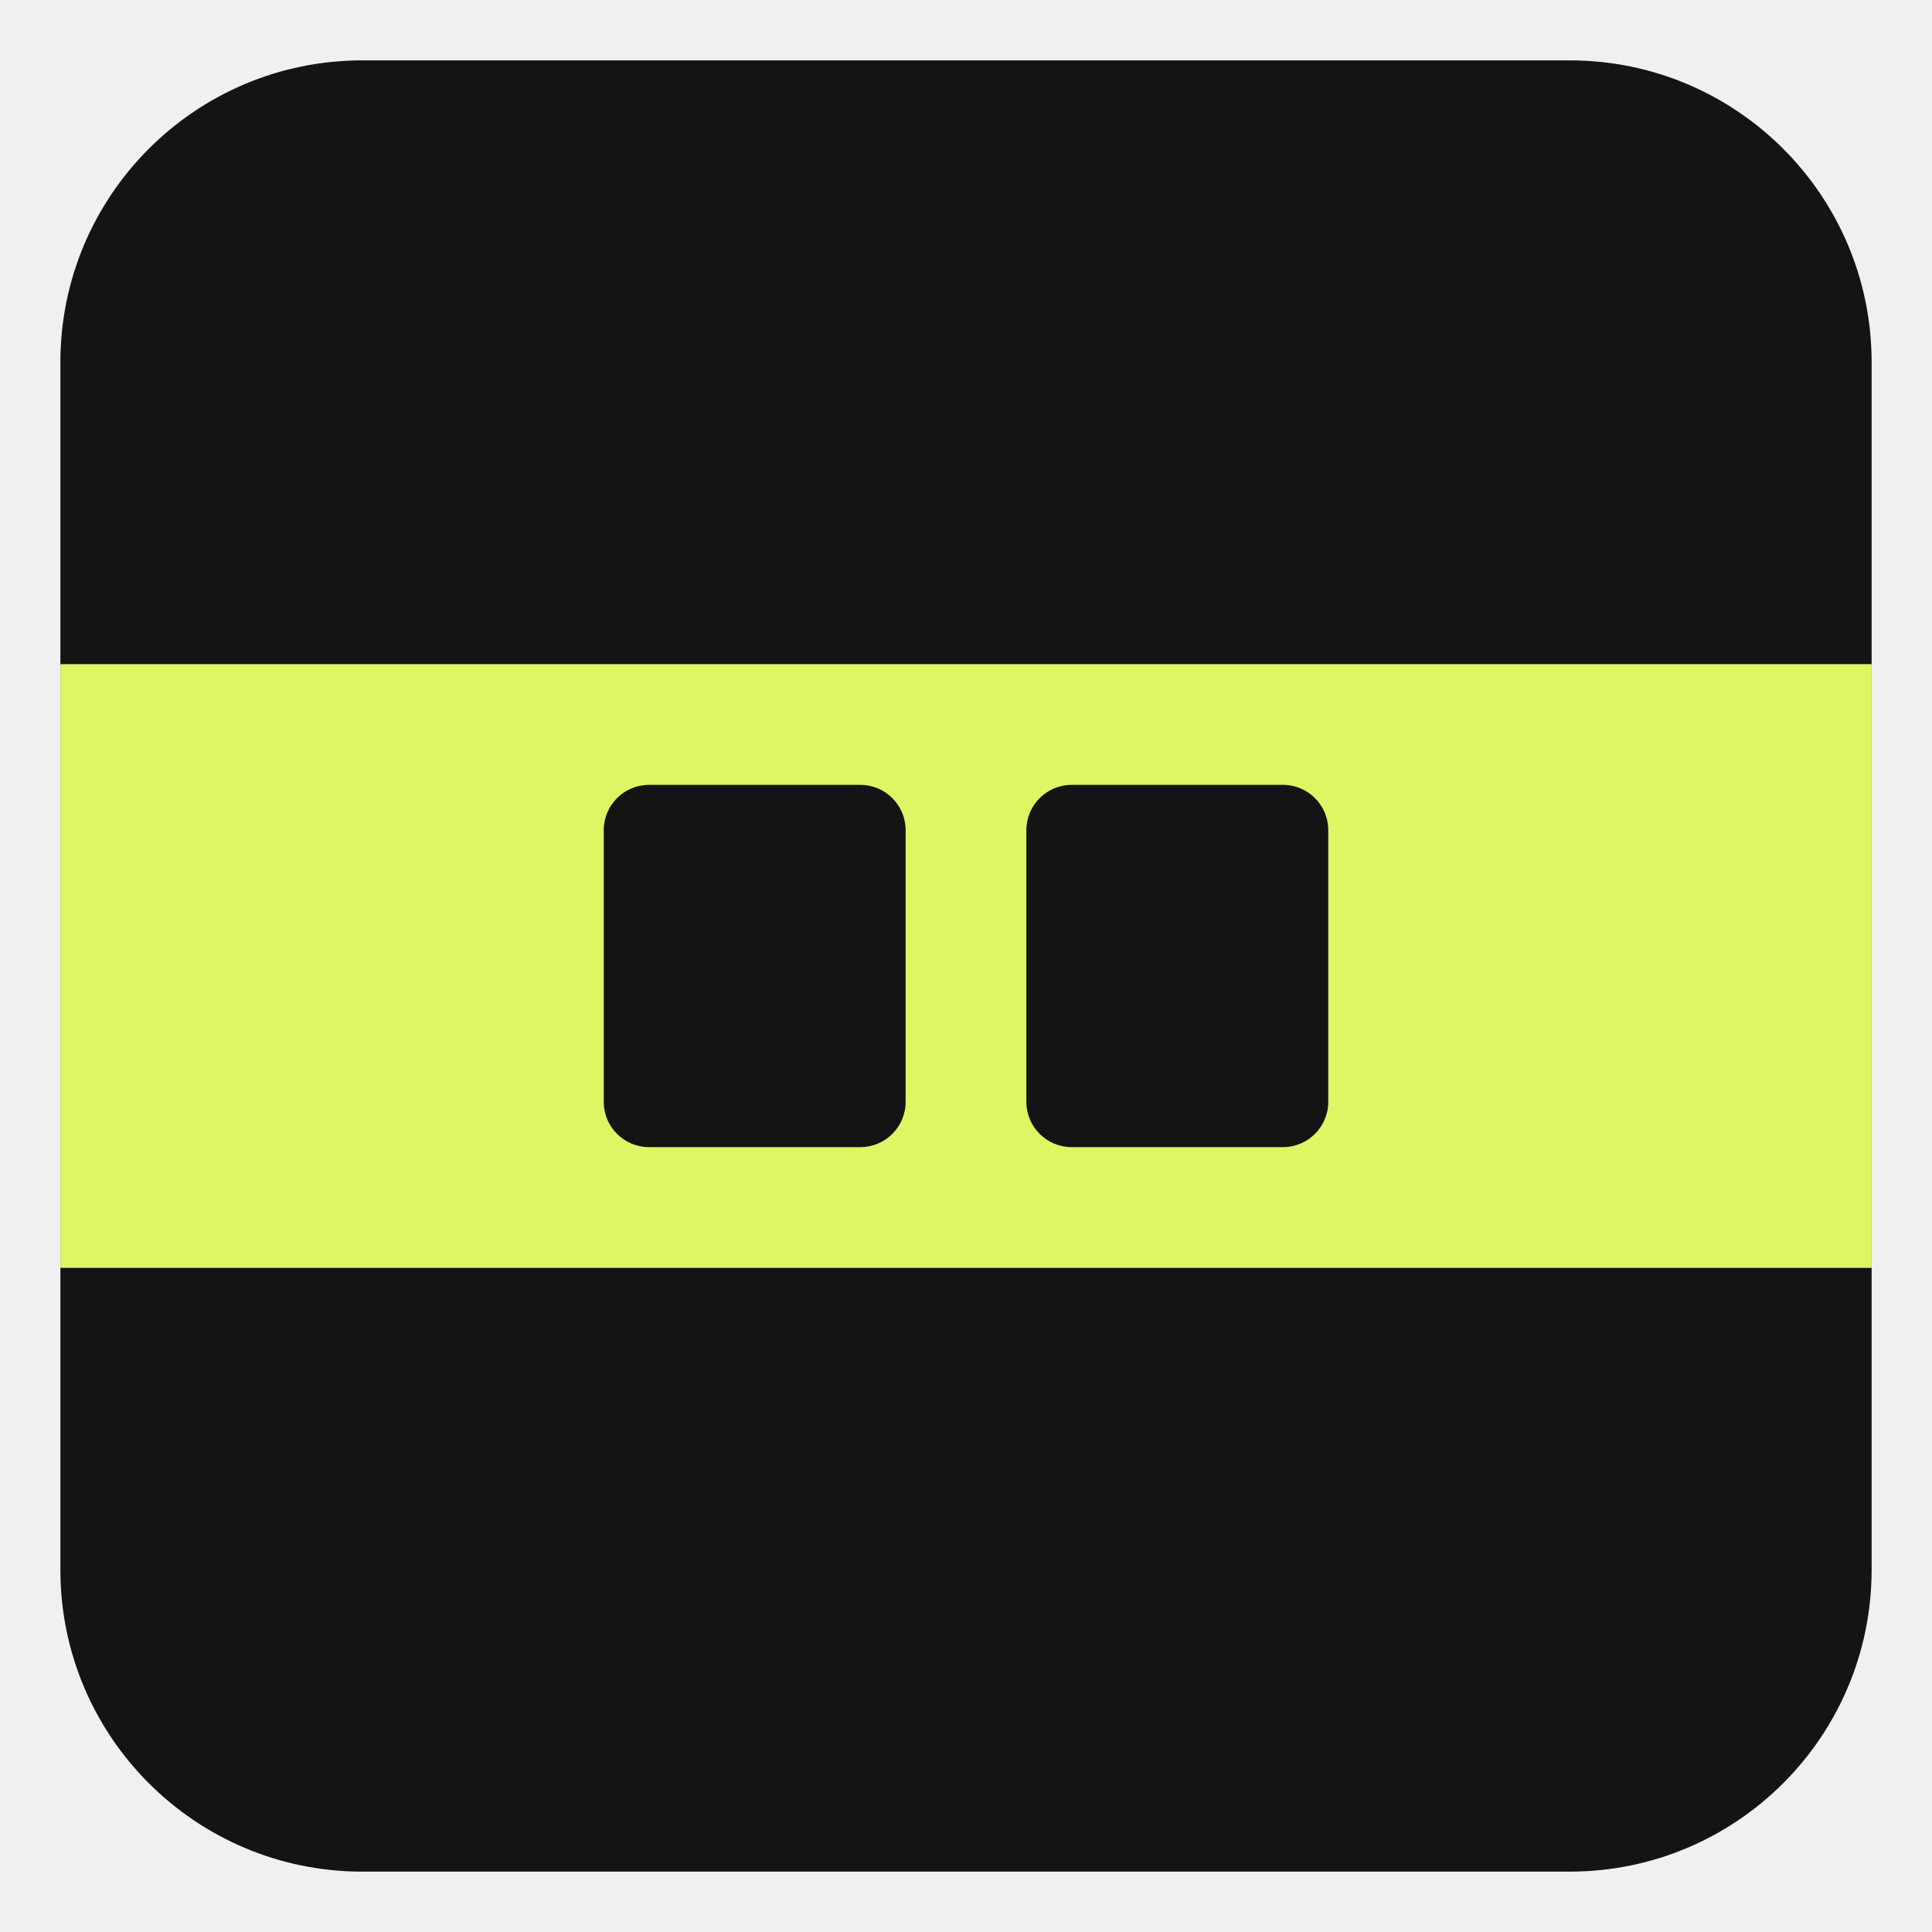
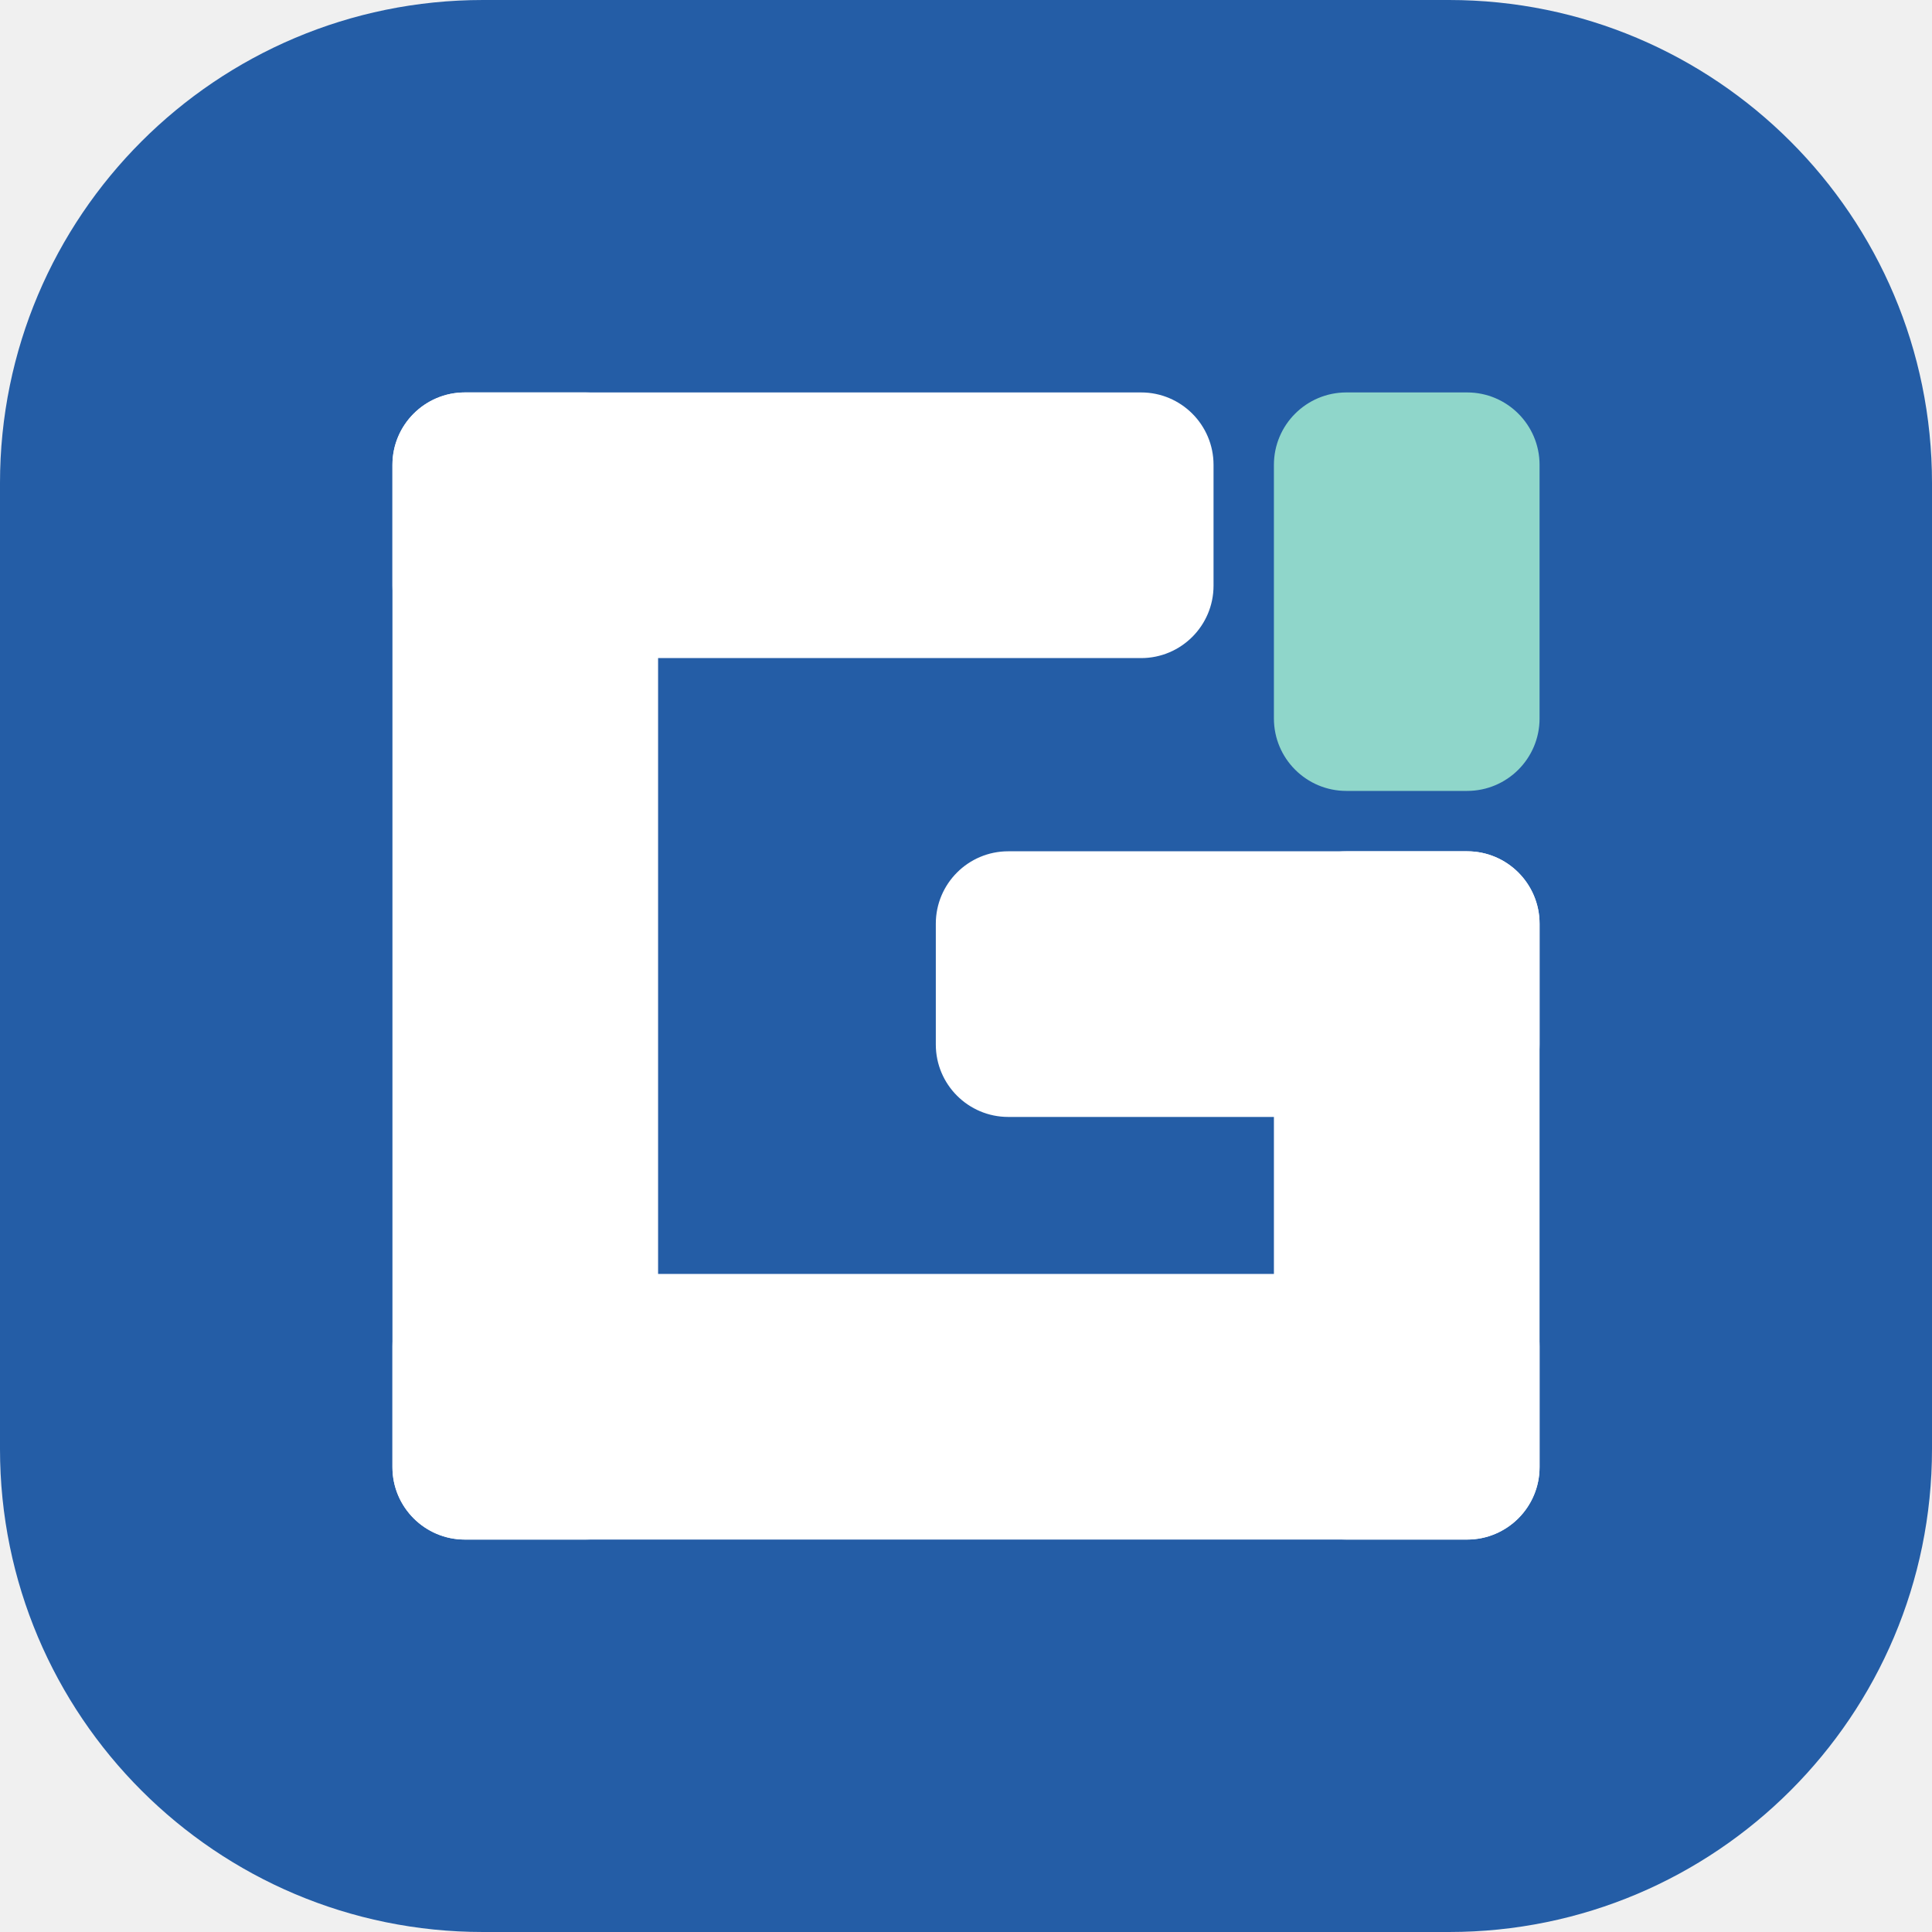
<svg xmlns="http://www.w3.org/2000/svg" width="32" height="32" viewBox="0 0 32 32">
-   <rect x="1" y="1" width="30" height="30" rx="5" fill="#141414" />
-   <rect x="1" y="11" width="30" height="10" fill="#dcf763" />
-   <rect x="10" y="13" width="5" height="6" rx="0.75" fill="#141414" />
-   <rect x="17" y="13" width="5" height="6" rx="0.75" fill="#141414" />
+   <rect width="32" height="32" rx="8" fill="#245da6" />
+   <rect x="6.5" y="6.5" width="13.6" height="4.4" rx="1.2" fill="#ffffff" />
+   <rect x="6.5" y="6.5" width="4.4" height="19" rx="1.2" fill="#ffffff" />
+   <rect x="6.5" y="21.1" width="19" height="4.4" rx="1.2" fill="#ffffff" />
+   <rect x="21.1" y="14.1" width="4.4" height="11.4" rx="1.2" fill="#ffffff" />
+   <rect x="15.5" y="14.1" width="10" height="4.4" rx="1.2" fill="#ffffff" />
+   <rect x="21.1" y="6.5" width="4.4" height="6.6" rx="1.2" fill="#8fd6ca" />
</svg>
